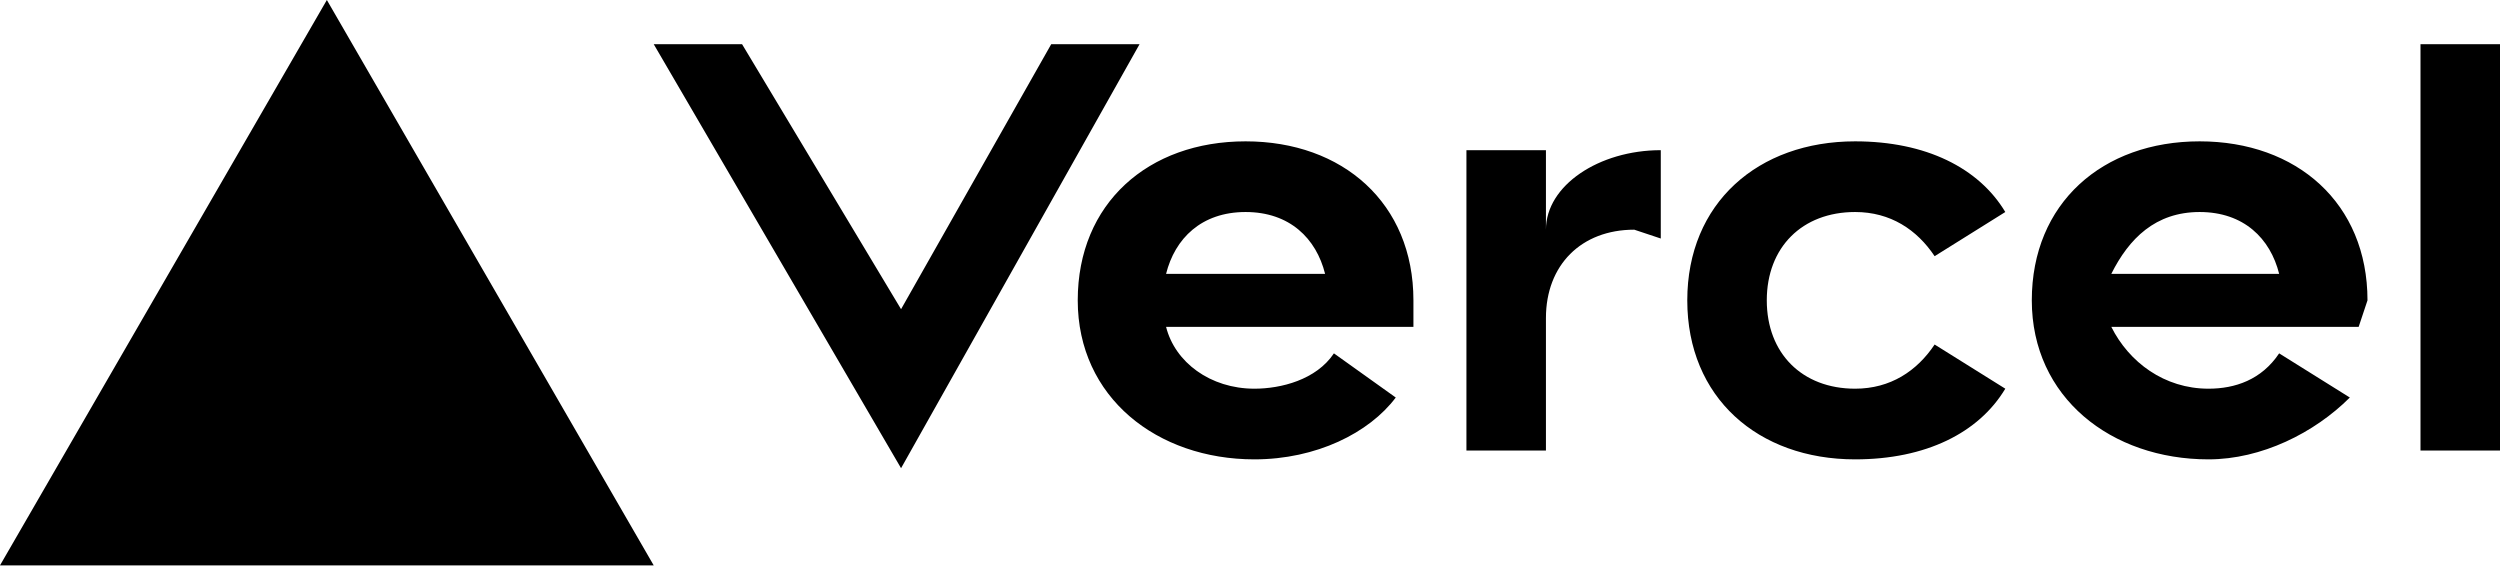
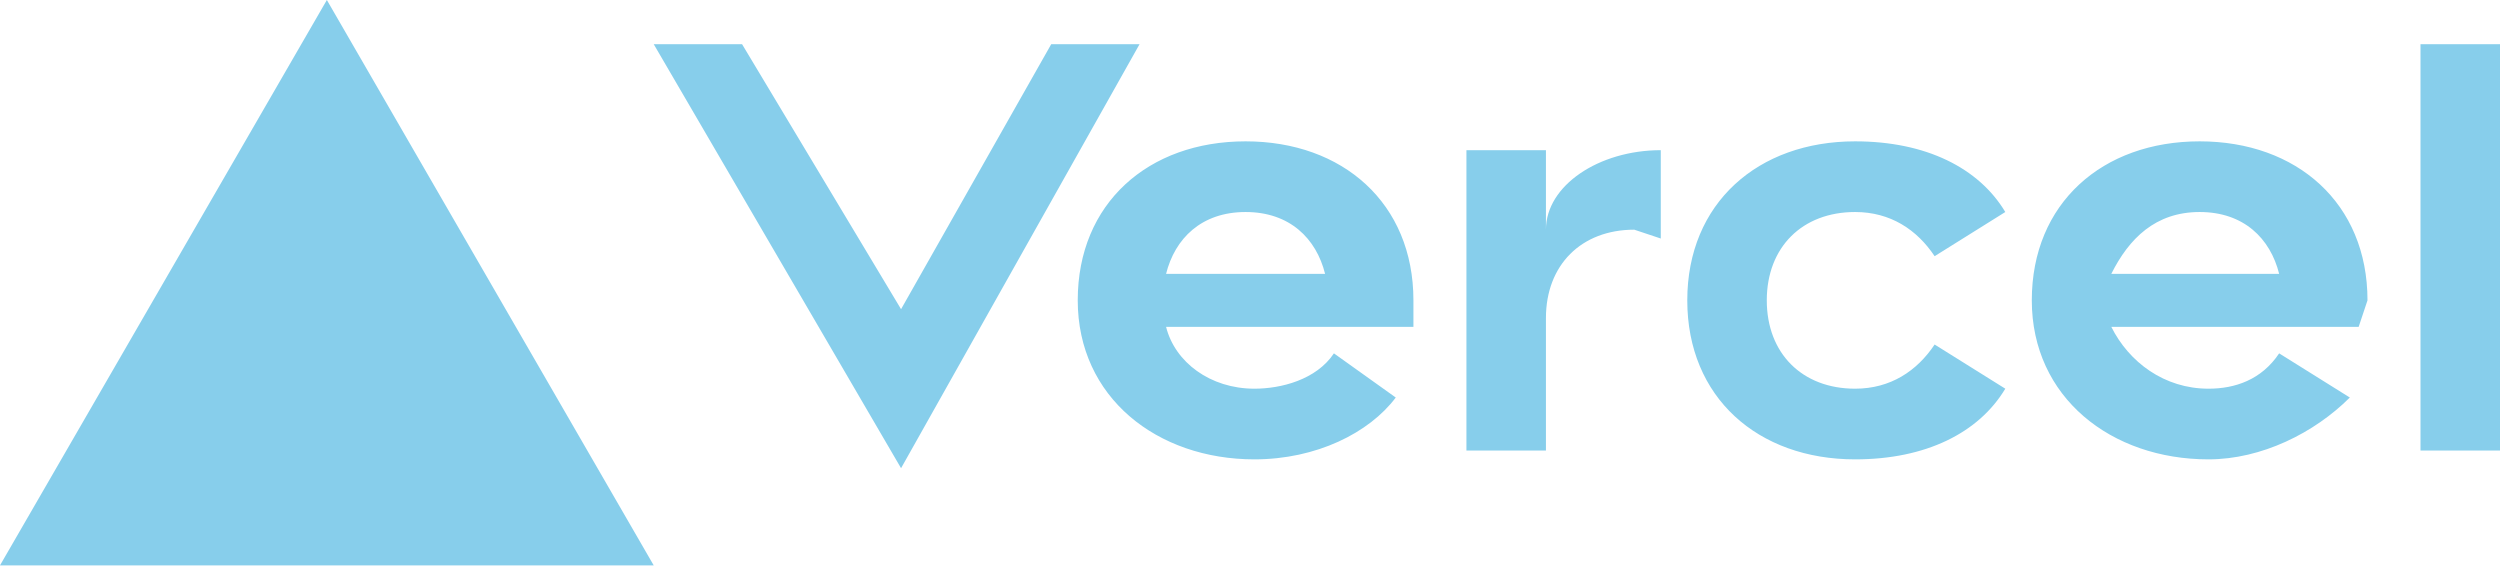
<svg xmlns="http://www.w3.org/2000/svg" fill="none" viewBox="0 0 283 64">
-   <path fill="black" d="M141 16c-11 0-19 7-19 18s9 18 20 18c7 0 13-3 16-7l-7-5c-2 3-6 4-9 4-5 0-9-3-10-7h28v-3c0-11-8-18-19-18zm-9 15c1-4 4-7 9-7s8 3 9 7h-18zm117-15c-11 0-19 7-19 18s9 18 20 18c6 0 12-3 16-7l-8-5c-2 3-5 4-8 4-5 0-9-3-11-7h28l1-3c0-11-8-18-19-18zm-10 15c2-4 5-7 10-7s8 3 9 7h-19zm-39 3c0 6 4 10 10 10 4 0 7-2 9-5l8 5c-3 5-9 8-17 8-11 0-19-7-19-18s8-18 19-18c8 0 14 3 17 8l-8 5c-2-3-5-5-9-5-6 0-10 4-10 10zm83-29v46h-9V5h9zM37 0l37 64H0L37 0zm92 5-27 48L74 5h10l18 30 17-30h10zm59 12v10l-3-1c-6 0-10 4-10 10v15h-9V17h9v9c0-5 6-9 13-9z" />
+   <path fill="skyblue" d="M141 16c-11 0-19 7-19 18s9 18 20 18c7 0 13-3 16-7l-7-5c-2 3-6 4-9 4-5 0-9-3-10-7h28v-3c0-11-8-18-19-18zm-9 15c1-4 4-7 9-7s8 3 9 7h-18zm117-15c-11 0-19 7-19 18s9 18 20 18c6 0 12-3 16-7l-8-5c-2 3-5 4-8 4-5 0-9-3-11-7h28l1-3c0-11-8-18-19-18zm-10 15c2-4 5-7 10-7s8 3 9 7h-19zm-39 3c0 6 4 10 10 10 4 0 7-2 9-5l8 5c-3 5-9 8-17 8-11 0-19-7-19-18s8-18 19-18c8 0 14 3 17 8l-8 5c-2-3-5-5-9-5-6 0-10 4-10 10zm83-29v46h-9V5h9zM37 0l37 64H0L37 0zm92 5-27 48L74 5h10l18 30 17-30h10zm59 12v10l-3-1c-6 0-10 4-10 10v15h-9V17h9v9c0-5 6-9 13-9z" />
</svg>
